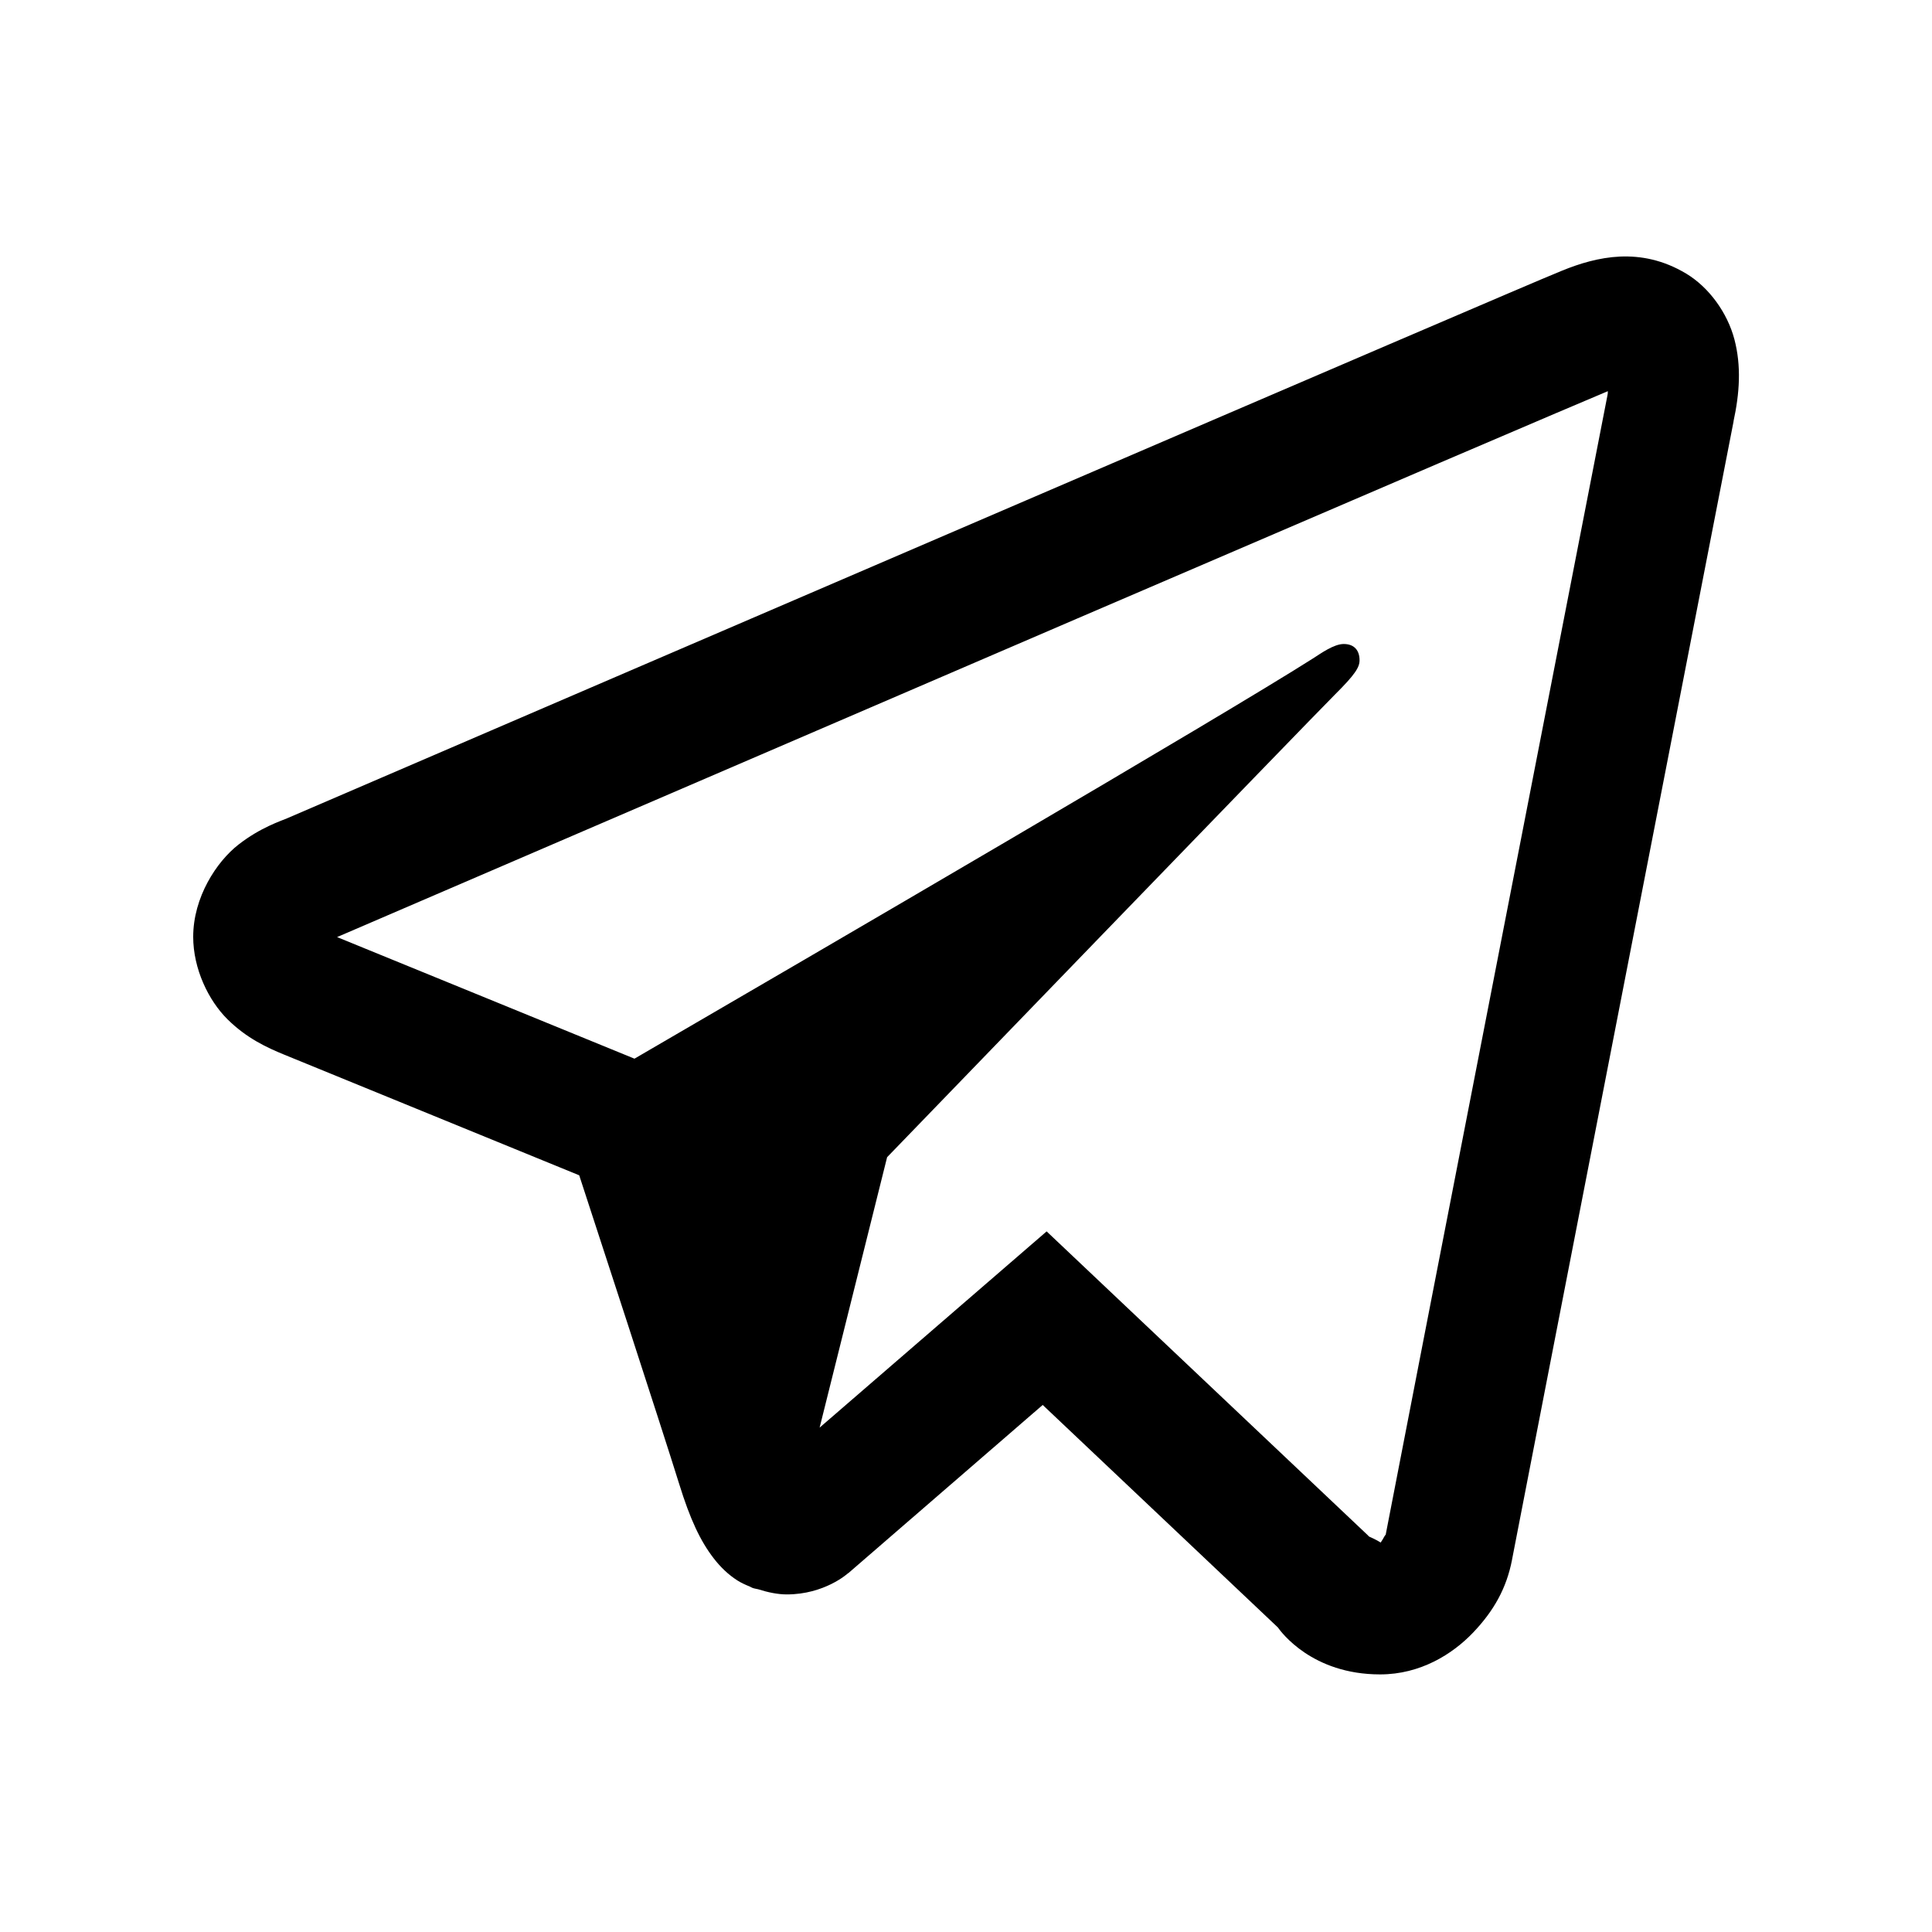
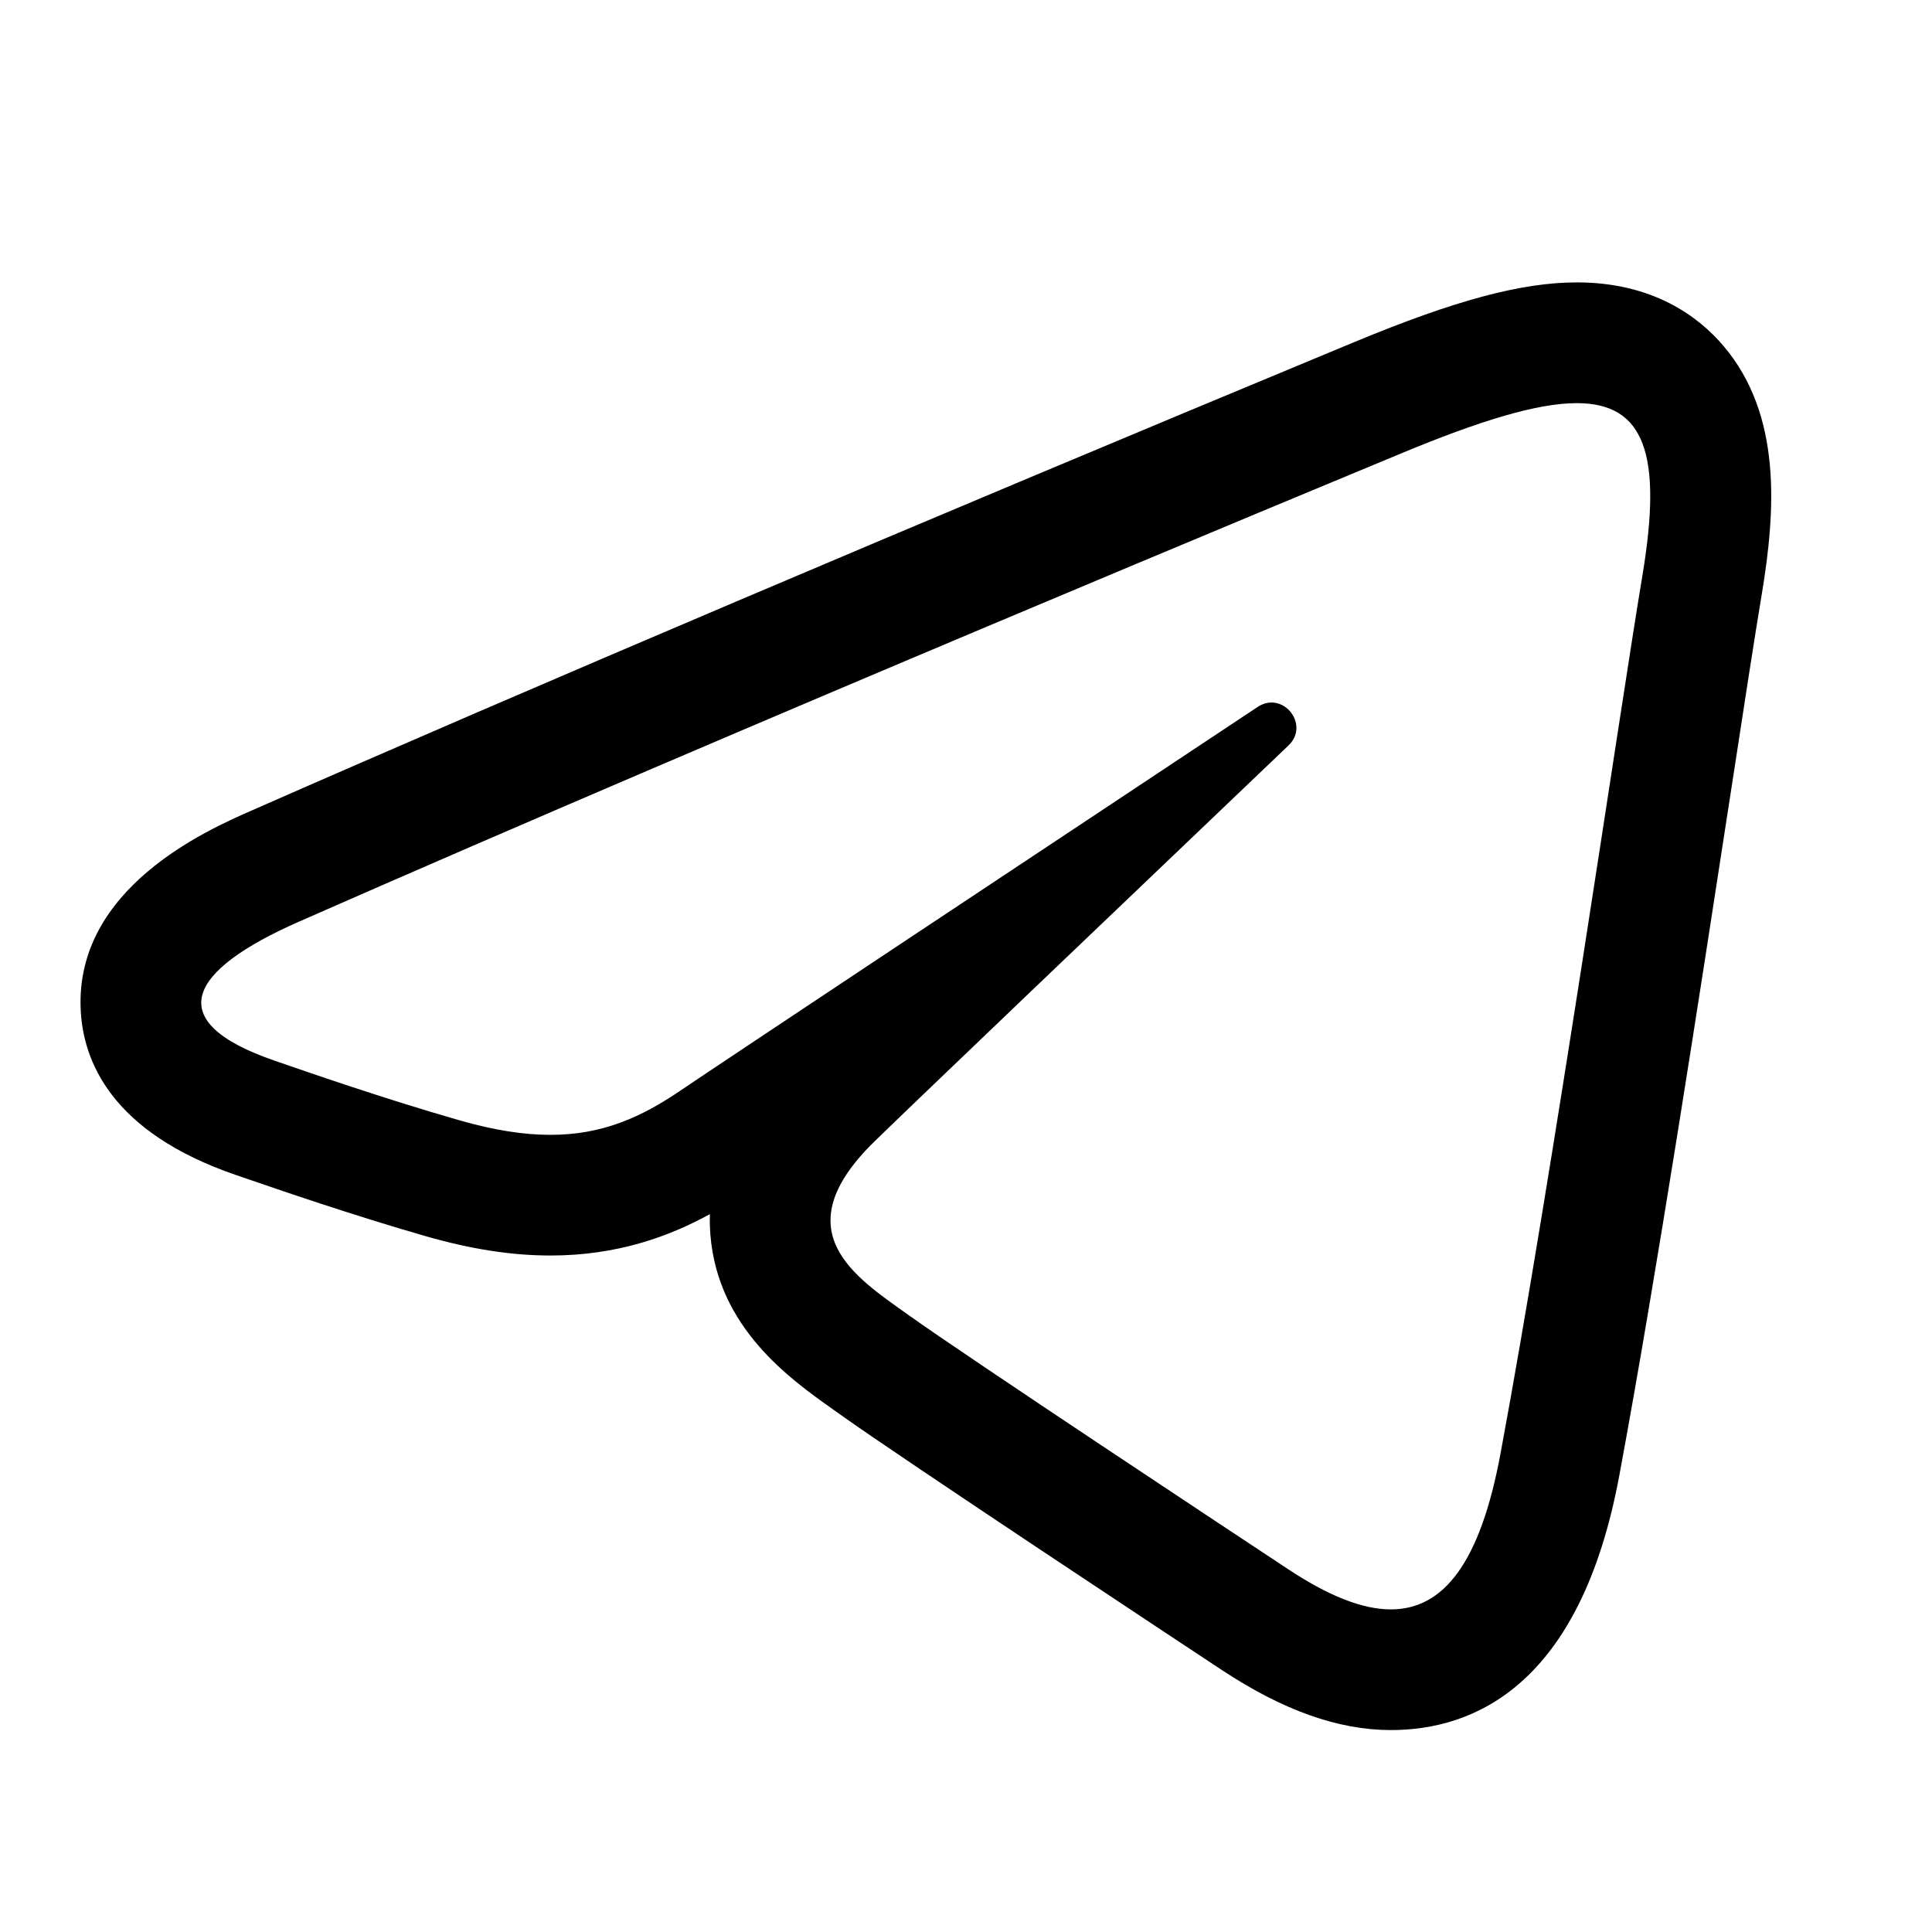
- <svg xmlns="http://www.w3.org/2000/svg" fill="#000000" viewBox="0 0 30 30" width="30px" height="30px">
-   <path d="M 25.154 3.984 C 24.829 3.999 24.526 4.093 24.26 4.201 C 24.01 4.302 23.056 4.711 21.553 5.355 C 20.048 6.001 18.056 6.856 15.932 7.77 C 11.682 9.597 6.904 11.654 4.457 12.707 C 4.365 12.747 4.044 12.849 3.703 13.115 C 3.362 13.381 3 13.933 3 14.547 C 3 15.042 3.236 15.534 3.533 15.828 C 3.83 16.122 4.145 16.267 4.414 16.377 C 5.391 16.776 8.422 18.016 8.994 18.25 C 9.196 18.867 10.292 22.223 10.547 23.045 C 10.715 23.588 10.874 23.928 11.082 24.197 C 11.186 24.332 11.307 24.45 11.453 24.543 C 11.512 24.58 11.576 24.609 11.641 24.635 L 11.645 24.637 C 11.659 24.643 11.672 24.653 11.688 24.658 C 11.716 24.668 11.735 24.669 11.773 24.678 C 11.926 24.727 12.08 24.758 12.217 24.758 C 12.802 24.758 13.16 24.436 13.16 24.436 L 13.182 24.42 L 16.191 21.816 L 19.842 25.27 C 19.893 25.342 20.373 26 21.43 26 C 22.057 26 22.555 25.685 22.875 25.35 C 23.195 25.014 23.394 24.662 23.479 24.219 L 23.479 24.217 C 23.558 23.798 26.922 6.527 26.922 6.527 L 26.916 6.551 C 27.014 6.101 27.04 5.683 26.932 5.27 C 26.823 4.856 26.537 4.461 26.182 4.248 C 25.827 4.035 25.479 3.97 25.154 3.984 z M 24.967 6.074 C 24.962 6.103 24.97 6.089 24.963 6.123 L 24.961 6.135 L 24.959 6.146 C 24.959 6.146 21.636 23.196 21.514 23.846 C 21.523 23.797 21.482 23.894 21.439 23.953 C 21.38 23.912 21.258 23.859 21.258 23.859 L 21.238 23.838 L 16.252 19.121 L 12.727 22.168 L 13.775 17.969 C 13.775 17.969 20.332 11.182 20.727 10.787 C 21.045 10.471 21.111 10.361 21.111 10.252 C 21.111 10.106 21.035 10 20.865 10 C 20.712 10 20.506 10.149 20.396 10.219 C 18.963 11.132 12.672 14.799 9.852 16.439 C 9.403 16.256 6.29 14.981 5.234 14.551 C 5.242 14.547 5.24 14.549 5.248 14.545 C 7.696 13.492 12.472 11.435 16.721 9.607 C 18.845 8.694 20.839 7.838 22.342 7.193 C 23.822 6.559 24.85 6.122 24.967 6.074 z" />
+ <svg xmlns="http://www.w3.org/2000/svg" fill="#000000" viewBox="0 0 48 48" width="48px" height="48px">
+   <path d="M39.175,10.016c1.687,0,2.131,1.276,1.632,4.272c-0.571,3.426-2.216,14.769-3.528,21.83 c-0.502,2.702-1.407,3.867-2.724,3.867c-0.724,0-1.572-0.352-2.546-0.995c-1.32-0.872-7.984-5.279-9.431-6.314 c-1.32-0.943-3.141-2.078-0.857-4.312c0.813-0.796,6.14-5.883,10.29-9.842c0.443-0.423,0.072-1.068-0.42-1.068 c-0.112,0-0.231,0.034-0.347,0.111c-5.594,3.71-13.351,8.859-14.338,9.53c-0.987,0.67-1.949,1.1-3.231,1.1 c-0.655,0-1.394-0.112-2.263-0.362c-1.943-0.558-3.84-1.223-4.579-1.477c-2.845-0.976-2.17-2.241,0.593-3.457 c11.078-4.873,25.413-10.815,27.392-11.637C36.746,10.461,38.178,10.016,39.175,10.016 M39.175,7.016L39.175,7.016 c-1.368,0-3.015,0.441-5.506,1.474L33.37,8.614C22.735,13.03,13.092,17.128,6.218,20.152c-1.074,0.473-4.341,1.91-4.214,4.916 c0.054,1.297,0.768,3.065,3.856,4.124l0.228,0.078c0.862,0.297,2.657,0.916,4.497,1.445c1.12,0.322,2.132,0.478,3.091,0.478 c1.664,0,2.953-0.475,3.961-1.028c-0.005,0.168-0.001,0.337,0.012,0.507c0.182,2.312,1.97,3.58,3.038,4.338l0.149,0.106 c1.577,1.128,8.714,5.843,9.522,6.376c1.521,1.004,2.894,1.491,4.199,1.491c2.052,0,4.703-1.096,5.673-6.318 c0.921-4.953,1.985-11.872,2.762-16.924c0.331-2.156,0.603-3.924,0.776-4.961c0.349-2.094,0.509-4.466-0.948-6.185 C42.208,7.875,41.08,7.016,39.175,7.016L39.175,7.016z" />
</svg>
